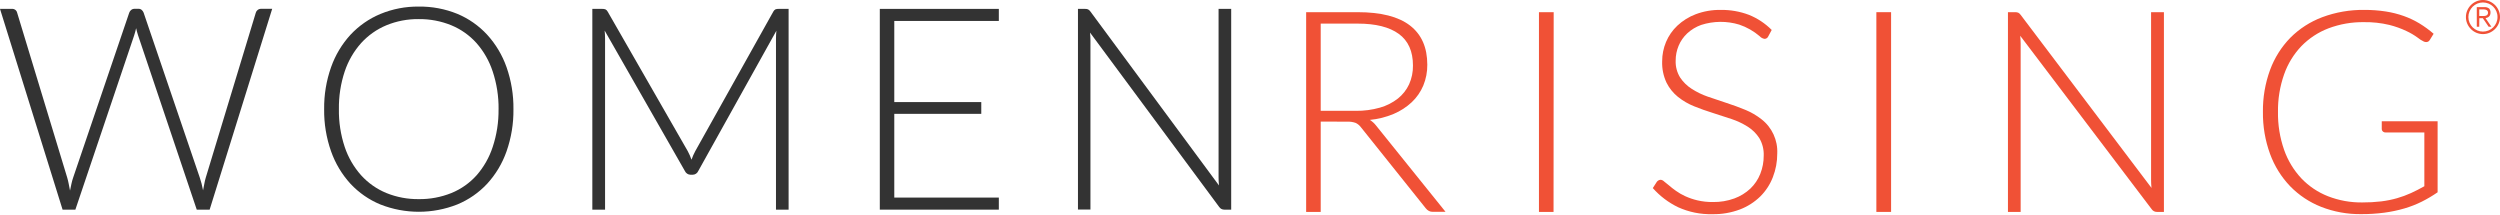
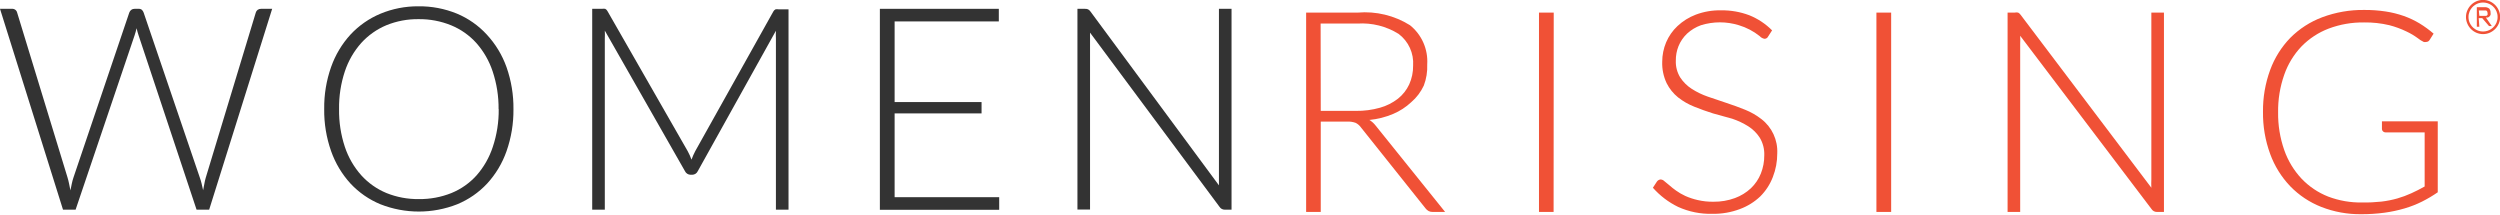
- <svg xmlns="http://www.w3.org/2000/svg" viewBox="0 0 903.21 77.37">
+ <svg xmlns="http://www.w3.org/2000/svg" viewBox="0 0 198.41 17">
  <defs>
    <style>.cls-1{fill:#333;}.cls-2{fill:#f05136;}</style>
  </defs>
  <g id="Layer_2" data-name="Layer 2">
    <g id="Layer_1-2" data-name="Layer 1">
-       <path class="cls-1" d="M0,3.21H4.31A1.77,1.77,0,0,1,6.19,4.59l18.1,59.61q.3,1,.53,2.2l.48,2.46q.25-1.28.51-2.46a18.71,18.71,0,0,1,.61-2.2L46.69,4.59a2.19,2.19,0,0,1,.71-1,1.87,1.87,0,0,1,1.22-.41H50a1.74,1.74,0,0,1,1.17.38,2.55,2.55,0,0,1,.71,1L72.19,64.21q.35,1,.64,2.15t.53,2.41q.25-1.23.46-2.38a19,19,0,0,1,.51-2.18L92.42,4.59a1.83,1.83,0,0,1,.68-1,2,2,0,0,1,1.24-.41h4L75.74,75.74H71.08L49.89,12.79a26.31,26.31,0,0,1-.71-2.61,26.77,26.77,0,0,1-.71,2.61L27.23,75.74H22.61Z" />
-       <path class="cls-1" d="M185.5,39.45A44.47,44.47,0,0,1,183,54.7a33.87,33.87,0,0,1-7,11.69,30.94,30.94,0,0,1-10.8,7.48,37.86,37.86,0,0,1-27.78,0,30.92,30.92,0,0,1-10.8-7.48,34.16,34.16,0,0,1-7-11.69,44,44,0,0,1-2.51-15.25,43.86,43.86,0,0,1,2.51-15.2,34.15,34.15,0,0,1,7-11.69,31.21,31.21,0,0,1,10.8-7.51,35.08,35.08,0,0,1,13.84-2.67A35.69,35.69,0,0,1,165.22,5,30.8,30.8,0,0,1,176,12.54a34.15,34.15,0,0,1,7,11.71A44.32,44.32,0,0,1,185.5,39.45Zm-5.37,0A41.81,41.81,0,0,0,178,25.81a29.44,29.44,0,0,0-5.85-10.25,25.12,25.12,0,0,0-9.1-6.43A30.28,30.28,0,0,0,151.28,6.9a29.82,29.82,0,0,0-11.68,2.23,25.64,25.64,0,0,0-9.13,6.43,29.32,29.32,0,0,0-5.93,10.25,41.34,41.34,0,0,0-2.1,13.63,41.28,41.28,0,0,0,2.1,13.66,29.33,29.33,0,0,0,5.93,10.23,25.35,25.35,0,0,0,9.13,6.41,30.13,30.13,0,0,0,11.68,2.2,30.6,30.6,0,0,0,11.81-2.2,24.84,24.84,0,0,0,9.1-6.41A29.46,29.46,0,0,0,178,53.11,41.74,41.74,0,0,0,180.12,39.45Z" />
-       <path class="cls-1" d="M249.83,57.7q.31-.82.63-1.61a13.91,13.91,0,0,1,.74-1.51L279.39,4.18a1.85,1.85,0,0,1,.81-.82,3.24,3.24,0,0,1,1.11-.15h3.6V75.74h-4.56V13.92a27.87,27.87,0,0,1,.15-2.82L252.26,61.8a2.21,2.21,0,0,1-2,1.33h-.81a2.28,2.28,0,0,1-2-1.33l-29-50.75a28.35,28.35,0,0,1,.15,2.87V75.74H214V3.21h3.55a3.48,3.48,0,0,1,1.14.15,1.81,1.81,0,0,1,.84.82l28.95,50.44A21,21,0,0,1,249.83,57.7Z" />
-       <path class="cls-1" d="M360.86,3.21V7.57H323.09V36.88h31.43v4.25H323.09V71.38h37.77v4.36h-43V3.21Z" />
-       <path class="cls-1" d="M393.1,3.39a2.4,2.4,0,0,1,.86.79L440.4,67q-.15-1.54-.15-3V3.21h4.56V75.74h-2.48a2.18,2.18,0,0,1-1.88-1L393.81,11.77q.15,1.54.15,2.92v61h-4.51V3.21H392A2.83,2.83,0,0,1,393.1,3.39Z" />
-       <path class="cls-2" d="M477.15,43.92V76.56h-5.26V4.4h18.63q12.64,0,18.89,4.82t6.25,14.15a19.21,19.21,0,0,1-1.45,7.55,17.7,17.7,0,0,1-4.16,6,22.18,22.18,0,0,1-6.53,4.23,29.3,29.3,0,0,1-8.62,2.17,8.35,8.35,0,0,1,2.22,2l25.13,31.21h-4.59a3.06,3.06,0,0,1-1.42-.31,3.69,3.69,0,0,1-1.16-1L491.7,46a5.19,5.19,0,0,0-1.88-1.58,8,8,0,0,0-3.12-.46Zm0-3.88h12.69a30.41,30.41,0,0,0,8.7-1.15,18.82,18.82,0,0,0,6.5-3.29,14.23,14.23,0,0,0,4.05-5.15,16,16,0,0,0,1.39-6.78q0-7.7-5.11-11.42T490.51,8.53H477.15Z" />
-       <path class="cls-2" d="M561.27,76.56H556V4.4h5.32Z" />
-       <path class="cls-2" d="M638.83,13.17a1.46,1.46,0,0,1-1.34.87,3,3,0,0,1-1.73-.94,22.3,22.3,0,0,0-7.4-4.21A23.06,23.06,0,0,0,614.63,9a14.7,14.7,0,0,0-5.07,3.06,13,13,0,0,0-3.11,4.49,13.79,13.79,0,0,0-1.06,5.35A10.83,10.83,0,0,0,607,28a14.11,14.11,0,0,0,4.16,4.08A27.07,27.07,0,0,0,617,34.92q3.28,1.15,6.75,2.27t6.74,2.47a24.41,24.41,0,0,1,5.86,3.39,14.76,14.76,0,0,1,5.74,12.44A23.12,23.12,0,0,1,640.51,64a19.89,19.89,0,0,1-4.57,7,21.47,21.47,0,0,1-7.33,4.67,26.89,26.89,0,0,1-9.91,1.71,28.28,28.28,0,0,1-12.44-2.52,29.23,29.23,0,0,1-9.13-6.91l1.44-2.24a1.83,1.83,0,0,1,1.45-.76,2.08,2.08,0,0,1,1.19.61L603,67q1,.89,2.48,1.94a20.57,20.57,0,0,0,3.36,1.94,23.94,23.94,0,0,0,4.39,1.5,23.58,23.58,0,0,0,5.63.61,21.65,21.65,0,0,0,7.75-1.3,17,17,0,0,0,5.76-3.54,15,15,0,0,0,3.59-5.33,17.54,17.54,0,0,0,1.24-6.6,11.52,11.52,0,0,0-1.58-6.3,13.51,13.51,0,0,0-4.16-4.13,27,27,0,0,0-5.86-2.78q-3.28-1.12-6.74-2.19t-6.75-2.4a23.3,23.3,0,0,1-5.86-3.39,15.54,15.54,0,0,1-4.16-5.15,16.88,16.88,0,0,1-1.58-7.72,18.05,18.05,0,0,1,1.4-7A17.34,17.34,0,0,1,606,9.27a20.11,20.11,0,0,1,6.64-4.13,24.49,24.49,0,0,1,9-1.56,27.62,27.62,0,0,1,10.21,1.78,24.45,24.45,0,0,1,8.24,5.46Z" />
-       <path class="cls-2" d="M683.22,76.56H677.9V4.4h5.32Z" />
-       <path class="cls-2" d="M729.15,4.58a2.43,2.43,0,0,1,.88.79L777.3,67.89a29.4,29.4,0,0,1-.15-3V4.4h4.64V76.56h-2.53a2.23,2.23,0,0,1-1.91-1L729.87,12.92a29,29,0,0,1,.16,2.91V76.56h-4.59V4.4H728A2.94,2.94,0,0,1,729.15,4.58Z" />
-       <path class="cls-2" d="M853.42,73.14a56.32,56.32,0,0,0,6.86-.38A37.44,37.44,0,0,0,866,71.61a36.26,36.26,0,0,0,5.06-1.86q2.4-1.1,4.82-2.47V47.85h-14a1.36,1.36,0,0,1-1-.36,1.09,1.09,0,0,1-.39-.82V43.82h20.18V69.47A47.84,47.84,0,0,1,875,72.83a38,38,0,0,1-6.3,2.47,49.12,49.12,0,0,1-7.23,1.53,62,62,0,0,1-8.46.53,38.3,38.3,0,0,1-14.42-2.63,32,32,0,0,1-11.2-7.45,33.49,33.49,0,0,1-7.25-11.65,42.71,42.71,0,0,1-2.58-15.2,42.51,42.51,0,0,1,2.58-15.17,33,33,0,0,1,7.33-11.63A32.33,32.33,0,0,1,839,6.21a41.83,41.83,0,0,1,15.2-2.63,49.35,49.35,0,0,1,7.71.56,36.11,36.11,0,0,1,6.58,1.66,31.14,31.14,0,0,1,5.68,2.7,38.45,38.45,0,0,1,5.06,3.7l-1.39,2.24a1.44,1.44,0,0,1-1.29.76,2,2,0,0,1-.88-.2,10.94,10.94,0,0,1-2.25-1.43,24.17,24.17,0,0,0-4-2.35A33.43,33.43,0,0,0,863.22,9a37.2,37.2,0,0,0-9.14-1,35,35,0,0,0-12.85,2.24,27.28,27.28,0,0,0-9.78,6.43,28.42,28.42,0,0,0-6.24,10.2A39.22,39.22,0,0,0,823,40.45a39.76,39.76,0,0,0,2.22,13.72,29.3,29.3,0,0,0,6.22,10.27,26.84,26.84,0,0,0,9.6,6.45A32.93,32.93,0,0,0,853.42,73.14Z" />
-       <path class="cls-2" d="M890.9,6.15a5.9,5.9,0,0,1,.49-2.39A6.26,6.26,0,0,1,894.66.49a6.1,6.1,0,0,1,4.78,0,6.26,6.26,0,0,1,3.28,3.28,5.91,5.91,0,0,1,.49,2.39,5.91,5.91,0,0,1-.49,2.39,6.26,6.26,0,0,1-3.28,3.28,6.1,6.1,0,0,1-4.78,0,6.25,6.25,0,0,1-3.28-3.28A5.9,5.9,0,0,1,890.9,6.15Zm.89,0a5.12,5.12,0,0,0,.41,2.05A5.26,5.26,0,0,0,895,11a5.29,5.29,0,0,0,4.1,0,5.26,5.26,0,0,0,2.8-2.8,5.13,5.13,0,0,0,.41-2.05,5.13,5.13,0,0,0-.41-2.05,5.25,5.25,0,0,0-2.8-2.8,5.29,5.29,0,0,0-4.1,0,5.26,5.26,0,0,0-2.8,2.8A5.12,5.12,0,0,0,891.79,6.15Zm3.92,3.52h-.89V2.58h2.73a2.4,2.4,0,0,1,1.72.5,2,2,0,0,1,.51,1.46,2.25,2.25,0,0,1-.14.84,1.68,1.68,0,0,1-.39.59,1.91,1.91,0,0,1-.57.38,3.09,3.09,0,0,1-.69.21l2.12,3.11h-1L897,6.57h-1.27Zm0-3.9h1.14l.73,0a2,2,0,0,0,.65-.15,1.15,1.15,0,0,0,.47-.36,1.12,1.12,0,0,0,.18-.69,1.06,1.06,0,0,0-.14-.57,1.07,1.07,0,0,0-.36-.36,1.63,1.63,0,0,0-.51-.19,2.91,2.91,0,0,0-.57-.06h-1.59Z" />
+       <g id="Layer_2-2" data-name="Layer 2">
+         <g id="Layer_1-2-2" data-name="Layer 1-2">
+           <path class="cls-1" d="M0,.7H.95a.39.39,0,0,1,.41.3l4,13.09a4.89,4.89,0,0,1,.12.48l.11.54q.05-.28.11-.54a4.11,4.11,0,0,1,.13-.48L10.26,1a.48.48,0,0,1,.16-.22A.41.41,0,0,1,10.68.7H11a.38.38,0,0,1,.26.08A.56.56,0,0,1,11.4,1l4.46,13.1q.08.22.14.47t.12.53l.1-.52a4.17,4.17,0,0,1,.11-.48L20.3,1a.4.4,0,0,1,.15-.22A.44.44,0,0,1,20.72.7h.88l-5,15.94h-1L11,2.81a5.78,5.78,0,0,1-.16-.57,5.88,5.88,0,0,1-.16.57L6,16.64H5Z" />
+           <path class="cls-1" d="M40.75,8.67A9.77,9.77,0,0,1,40.2,12a7.44,7.44,0,0,1-1.54,2.57,6.8,6.8,0,0,1-2.37,1.64,8.32,8.32,0,0,1-6.1,0,6.79,6.79,0,0,1-2.37-1.64A7.5,7.5,0,0,1,26.28,12a9.67,9.67,0,0,1-.55-3.35,9.63,9.63,0,0,1,.55-3.34,7.5,7.5,0,0,1,1.54-2.57,6.86,6.86,0,0,1,2.37-1.65,7.71,7.71,0,0,1,3-.59,7.84,7.84,0,0,1,3.07.58,6.77,6.77,0,0,1,2.37,1.66A7.5,7.5,0,0,1,40.2,5.33,9.74,9.74,0,0,1,40.75,8.67Zm-1.18,0a9.18,9.18,0,0,0-.47-3,6.47,6.47,0,0,0-1.29-2.25,5.52,5.52,0,0,0-2-1.41,6.65,6.65,0,0,0-2.59-.49A6.55,6.55,0,0,0,30.67,2a5.63,5.63,0,0,0-2,1.41,6.44,6.44,0,0,0-1.3,2.25,9.08,9.08,0,0,0-.46,3,9.07,9.07,0,0,0,.46,3,6.44,6.44,0,0,0,1.3,2.25,5.57,5.57,0,0,0,2,1.41,6.62,6.62,0,0,0,2.57.48,6.72,6.72,0,0,0,2.59-.48,5.46,5.46,0,0,0,2-1.41,6.47,6.47,0,0,0,1.28-2.25,9.17,9.17,0,0,0,.47-3Z" />
+           <path class="cls-1" d="M54.88,12.67l.14-.35a3.06,3.06,0,0,1,.16-.33L61.37.92a.41.41,0,0,1,.18-.18.71.71,0,0,1,.24,0h.79V16.64h-1V3.06a6.12,6.12,0,0,1,0-.62l-6.2,11.14a.49.49,0,0,1-.44.29H54.8a.5.5,0,0,1-.44-.29L48,2.43a6.23,6.23,0,0,1,0,.63V16.64H47V.7h.78a.76.76,0,0,1,.25,0,.4.4,0,0,1,.18.18L54.58,12A4.61,4.61,0,0,1,54.88,12.67Z" />
+           <path class="cls-1" d="M79.27.7v1H71V8.1h6.9V9H71v6.65h8.3v1H69.83V.7Z" />
+           <path class="cls-1" d="M86.35.74a.53.53,0,0,1,.19.17l10.2,13.8q0-.34,0-.66V.7h1V16.64h-.54a.48.48,0,0,1-.41-.22L86.51,2.59q0,.34,0,.64v13.4h-1V.7h.56A.62.62,0,0,1,86.35.74Z" />
+           <path class="cls-2" d="M104.82,9.65v7.17h-1.16V1h4.09A6.75,6.75,0,0,1,111.9,2a3.68,3.68,0,0,1,1.37,3.11A4.22,4.22,0,0,1,113,6.79,3.89,3.89,0,0,1,112,8.11a4.87,4.87,0,0,1-1.43.93,6.44,6.44,0,0,1-1.89.48,1.83,1.83,0,0,1,.49.44l5.52,6.86h-1a.67.67,0,0,1-.31-.07.81.81,0,0,1-.25-.22L108,10.1a1.14,1.14,0,0,0-.41-.35,1.76,1.76,0,0,0-.69-.1Zm0-.85h2.79a6.68,6.68,0,0,0,1.91-.25,4.13,4.13,0,0,0,1.43-.72,3.13,3.13,0,0,0,.89-1.13,3.51,3.51,0,0,0,.31-1.49A2.9,2.9,0,0,0,111,2.69a5.5,5.5,0,0,0-3.26-.82h-2.93Z" />
+           <path class="cls-2" d="M123.3,16.82h-1.16V1h1.17Z" />
+           <path class="cls-2" d="M140.33,2.89a.32.32,0,0,1-.29.19.66.66,0,0,1-.38-.21A4.9,4.9,0,0,0,138,2a5.07,5.07,0,0,0-3,0,3.23,3.23,0,0,0-1.11.67,2.86,2.86,0,0,0-.68,1A3,3,0,0,0,133,4.81a2.38,2.38,0,0,0,.35,1.34,3.1,3.1,0,0,0,.91.9,6,6,0,0,0,1.28.62l1.48.5q.76.25,1.48.54a5.36,5.36,0,0,1,1.29.74,3.24,3.24,0,0,1,1.26,2.73,5.08,5.08,0,0,1-.35,1.87,4.37,4.37,0,0,1-1,1.54,4.72,4.72,0,0,1-1.61,1,5.91,5.91,0,0,1-2.18.38,6.21,6.21,0,0,1-2.73-.55,6.42,6.42,0,0,1-2-1.52l.32-.49a.4.4,0,0,1,.32-.17.46.46,0,0,1,.26.13l.39.32a6.39,6.39,0,0,0,.54.43,4.52,4.52,0,0,0,.74.43,5.26,5.26,0,0,0,1,.33,5.18,5.18,0,0,0,1.24.13,4.76,4.76,0,0,0,1.7-.29,3.73,3.73,0,0,0,1.27-.78,3.29,3.29,0,0,0,.79-1.17,3.85,3.85,0,0,0,.27-1.45,2.53,2.53,0,0,0-.35-1.38,3,3,0,0,0-.91-.91,5.93,5.93,0,0,0-1.29-.61L135.95,9q-.76-.24-1.48-.53a5.12,5.12,0,0,1-1.29-.74,3.41,3.41,0,0,1-.91-1.13,3.71,3.71,0,0,1-.35-1.7,4,4,0,0,1,.31-1.54,3.81,3.81,0,0,1,.9-1.29,4.42,4.42,0,0,1,1.46-.91,5.38,5.38,0,0,1,2-.34,6.07,6.07,0,0,1,2.24.39,5.37,5.37,0,0,1,1.81,1.2Z" />
+           <path class="cls-2" d="M150.09,16.82h-1.17V1h1.17Z" />
+           <path class="cls-2" d="M160.17,1a.53.53,0,0,1,.19.17l10.38,13.73a6.46,6.46,0,0,1,0-.66V1h1V16.82h-.56a.49.49,0,0,1-.42-.22L160.33,2.84a6.37,6.37,0,0,1,0,.64V16.82h-1V1h.56A.65.65,0,0,1,160.17,1Z" />
+           <path class="cls-2" d="M187.47,16.07A12.37,12.37,0,0,0,189,16a8.22,8.22,0,0,0,1.26-.25,8,8,0,0,0,1.11-.41q.53-.24,1.06-.54V10.51h-3.08a.3.3,0,0,1-.22-.08.24.24,0,0,1-.09-.18V9.63h4.43v5.63a10.51,10.51,0,0,1-1.25.74,8.35,8.35,0,0,1-1.38.54,10.79,10.79,0,0,1-1.59.34,13.62,13.62,0,0,1-1.86.12,8.41,8.41,0,0,1-3.17-.58,7,7,0,0,1-2.46-1.64,7.36,7.36,0,0,1-1.59-2.56,9.38,9.38,0,0,1-.57-3.34,9.34,9.34,0,0,1,.57-3.33A7.25,7.25,0,0,1,181.77,3a7.1,7.1,0,0,1,2.53-1.63,9.19,9.19,0,0,1,3.34-.58,10.84,10.84,0,0,1,1.69.12,7.93,7.93,0,0,1,1.45.36,6.84,6.84,0,0,1,1.25.59,8.45,8.45,0,0,1,1.11.81l-.31.49a.32.32,0,0,1-.28.17.44.44,0,0,1-.19,0,2.4,2.4,0,0,1-.49-.31,5.31,5.31,0,0,0-.88-.52A7.34,7.34,0,0,0,189.63,2a8.17,8.17,0,0,0-2-.22,7.69,7.69,0,0,0-2.82.49,6,6,0,0,0-2.15,1.41,6.24,6.24,0,0,0-1.37,2.24,8.62,8.62,0,0,0-.49,3,8.73,8.73,0,0,0,.49,3,6.44,6.44,0,0,0,1.37,2.26,5.9,5.9,0,0,0,2.11,1.42A7.23,7.23,0,0,0,187.47,16.07Z" />
+           <path class="cls-2" d="M195.71,1.35a1.3,1.3,0,0,1,.11-.53,1.38,1.38,0,0,1,.72-.72,1.34,1.34,0,0,1,1.05,0,1.38,1.38,0,0,1,.72.72,1.3,1.3,0,0,1,.11.53,1.3,1.3,0,0,1-.11.53,1.38,1.38,0,0,1-.72.72,1.34,1.34,0,0,1-1.05,0,1.37,1.37,0,0,1-.72-.72A1.3,1.3,0,0,1,195.71,1.35Zm.2,0a1.12,1.12,0,0,0,.09.45,1.16,1.16,0,0,0,2.13,0,1.13,1.13,0,0,0,.09-.45,1.13,1.13,0,0,0-.09-.45A1.16,1.16,0,0,0,196,.9a1.12,1.12,0,0,0-.09.45Zm.86.77h-.2V.57h.6a.53.53,0,0,1,.38.11.44.44,0,0,1,.11.32.49.49,0,0,1,0,.18.37.37,0,0,1-.09.13.42.42,0,0,1-.13.08l-.15,0,.47.68h-.22L197,1.44h-.28Zm0-.86h.41l.14,0a.25.25,0,0,0,.1-.08.25.25,0,0,0,0-.15.22.22,0,0,0-.11-.2l-.11,0h-.47Z" />
+         </g>
+       </g>
    </g>
  </g>
</svg>
